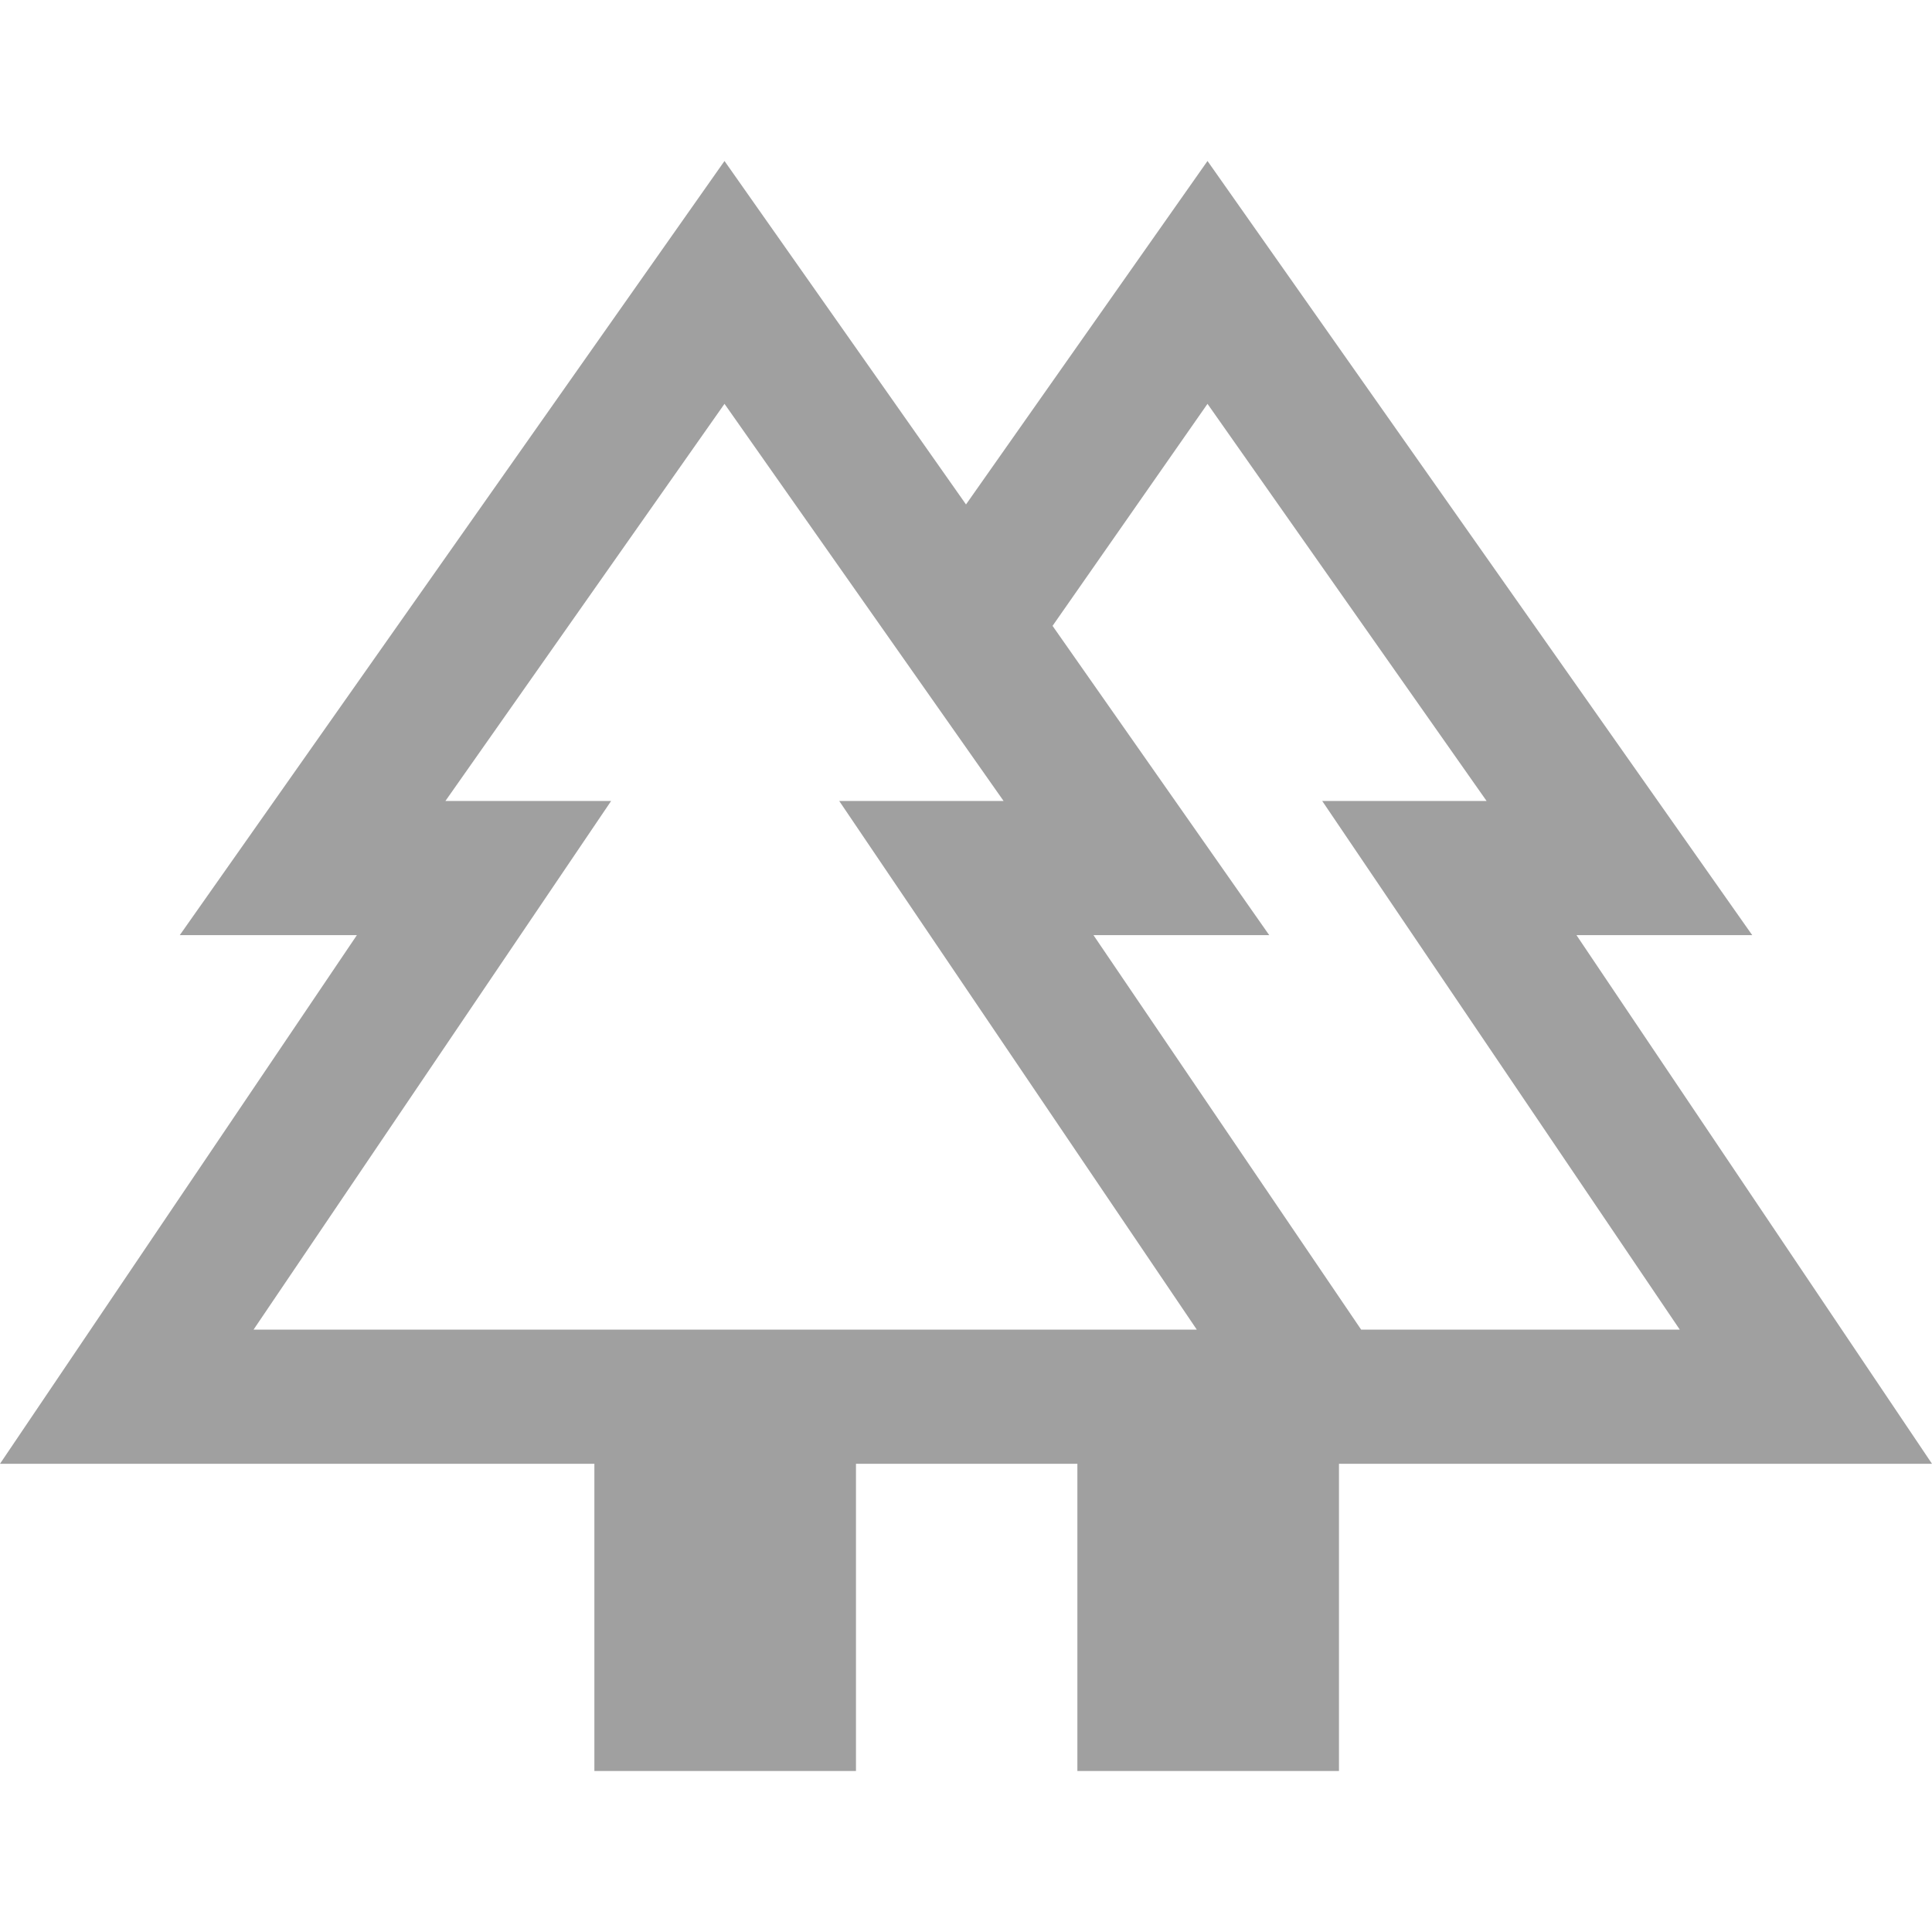
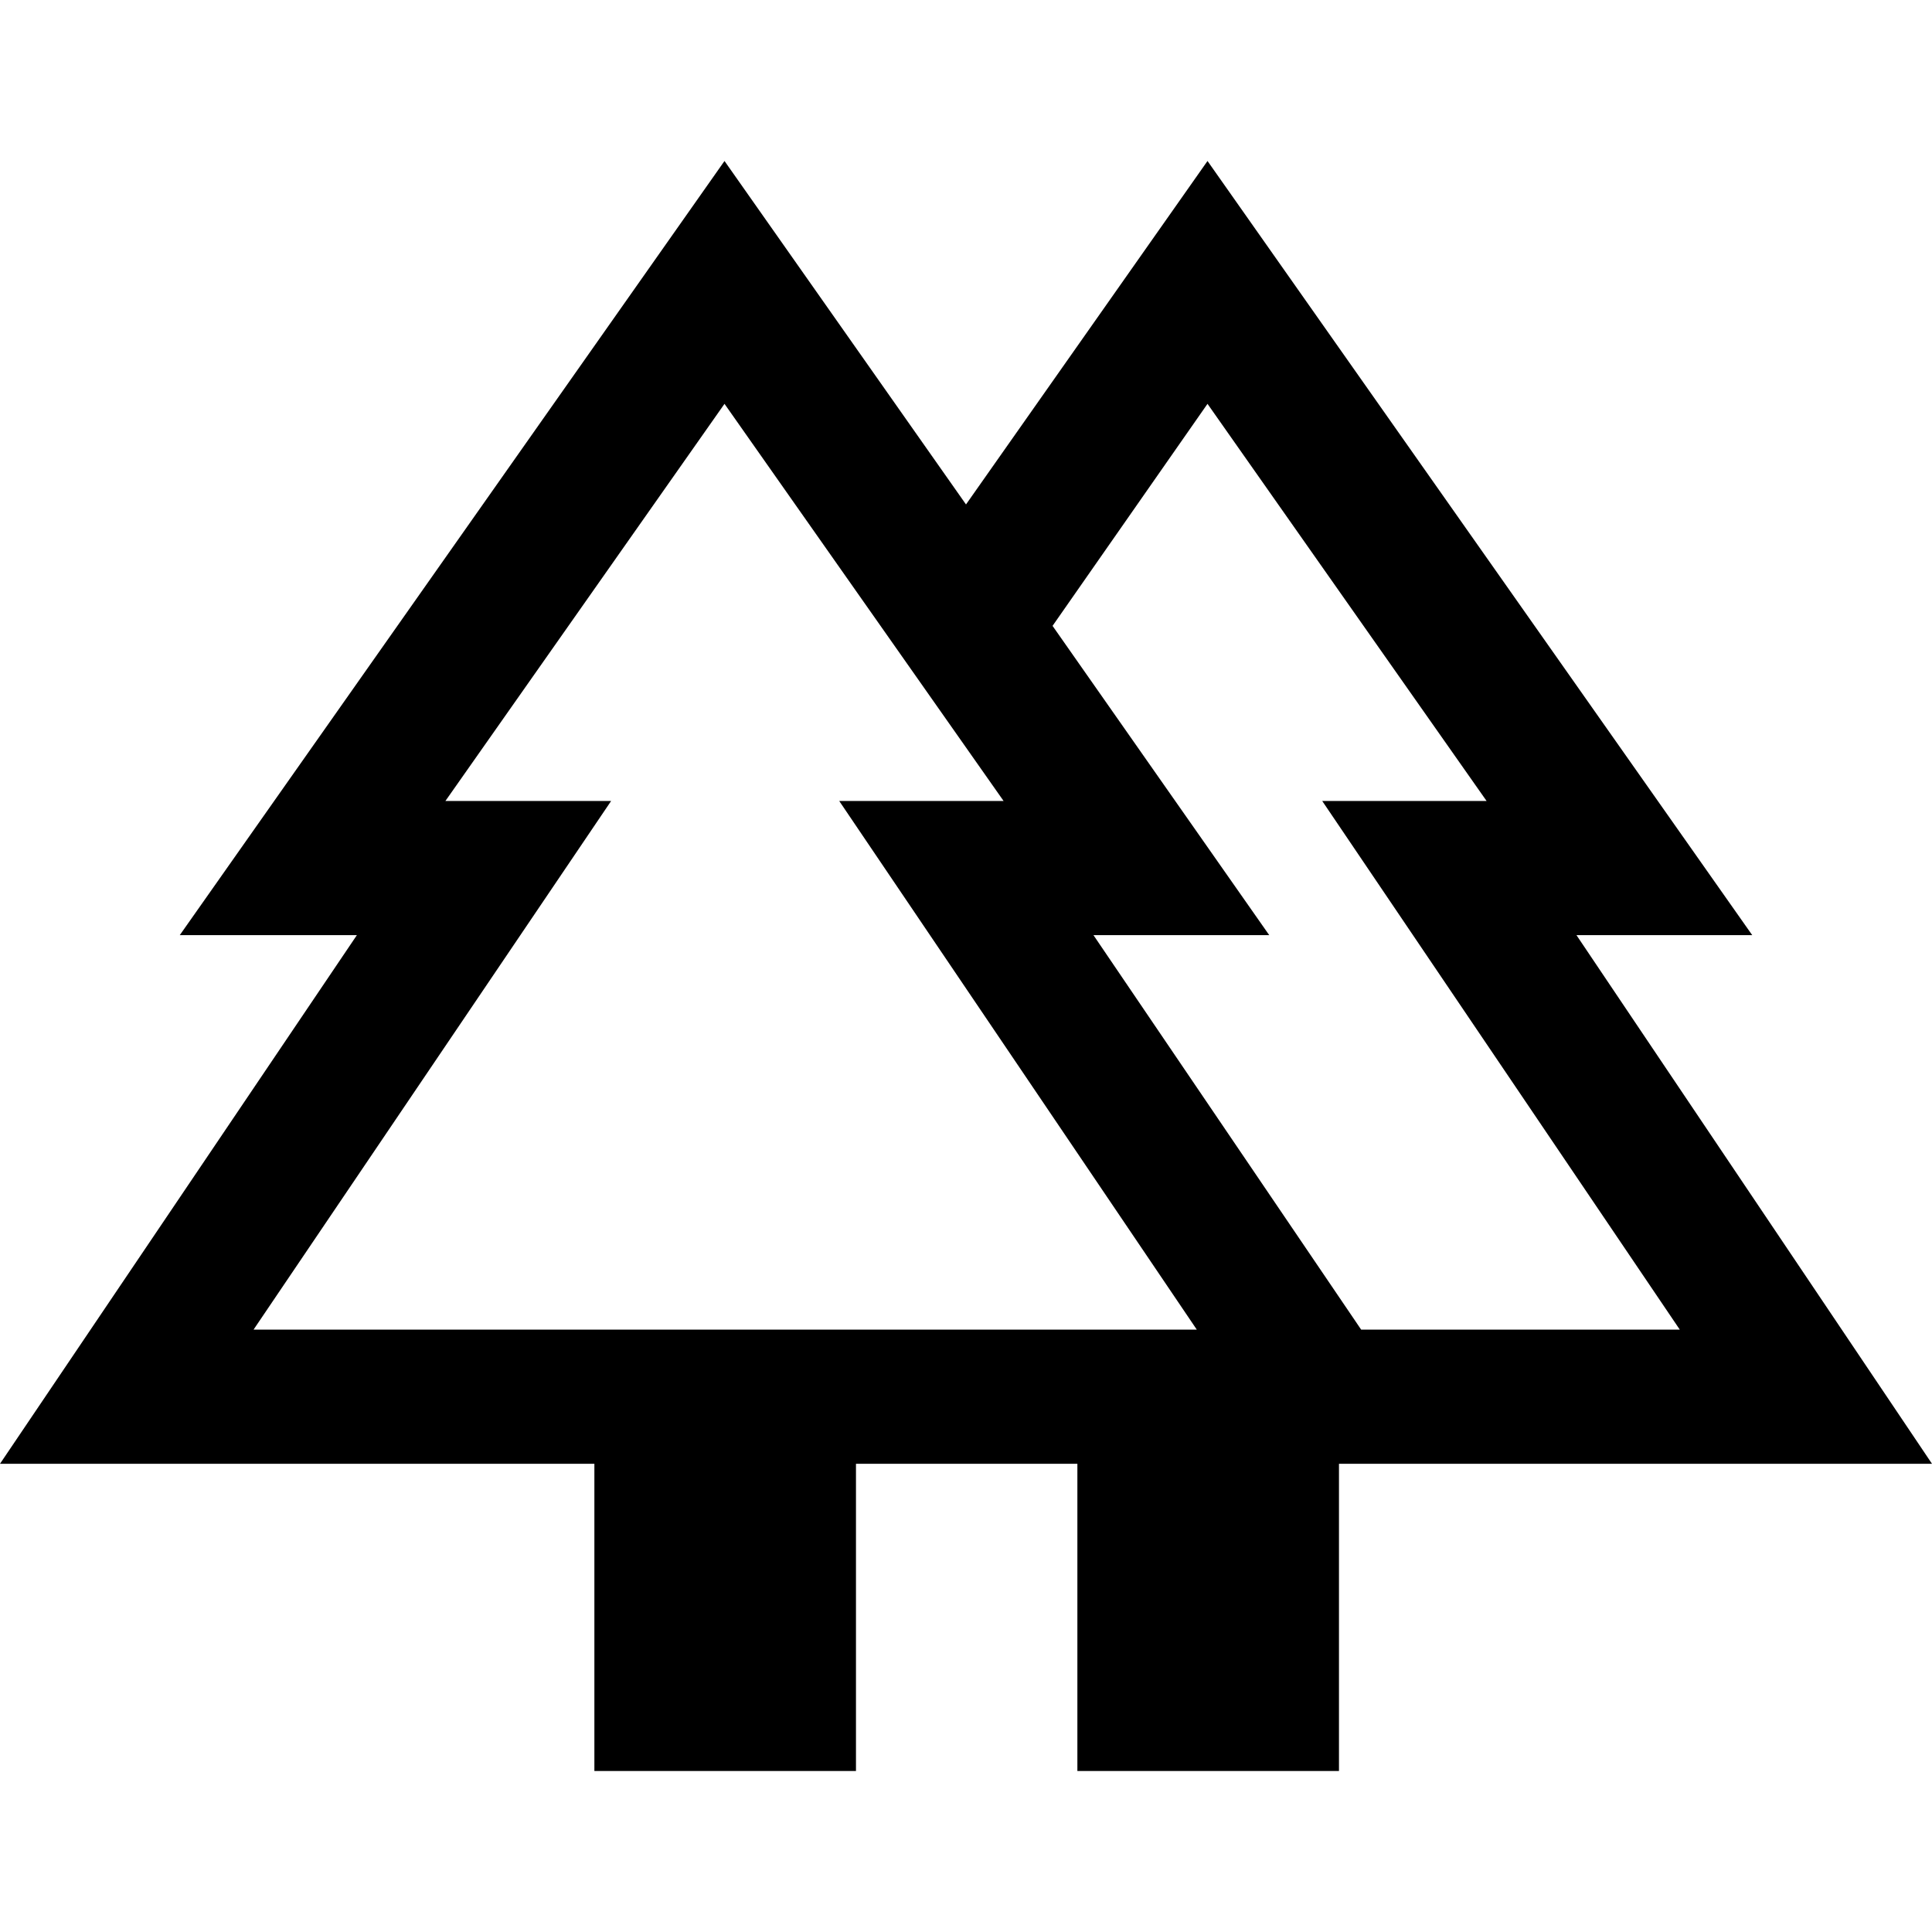
<svg xmlns="http://www.w3.org/2000/svg" width="40" height="40" viewBox="0 0 40 40" fill="none">
  <mask id="mask0_5_21" style="mask-type:alpha" maskUnits="userSpaceOnUse" x="0" y="0" width="40" height="40">
    <rect width="40" height="40" fill="#D9D9D9" />
  </mask>
  <g mask="url(#mask0_5_21)">
-     <path d="M12.306 36.667V30.306H0L7.389 19.361H3.722L15 3.333L20 10.444L25 3.333L36.278 19.361H32.639L40 30.306H27.722V36.667H22.306V30.306H17.722V36.667H12.306ZM28.181 27.528H34.778L27.375 16.583H30.778L25 8.361L21.792 12.958L26.278 19.361H22.639L28.181 27.528ZM5.25 27.528H24.778L17.375 16.583H20.778L15 8.361L9.222 16.583H12.653L5.25 27.528ZM5.25 27.528H12.653H9.222H20.778H17.375H24.778H5.25ZM28.181 27.528H22.639H26.278H21.792H30.778H27.375H34.778H28.181Z" fill="#A0A0A0" />
+     <path d="M12.306 36.667V30.306H0L7.389 19.361H3.722L15 3.333L20 10.444L25 3.333L36.278 19.361H32.639L40 30.306H27.722V36.667H22.306V30.306H17.722V36.667H12.306ZM28.181 27.528H34.778L27.375 16.583H30.778L25 8.361L21.792 12.958L26.278 19.361H22.639L28.181 27.528ZM5.25 27.528H24.778L17.375 16.583H20.778L15 8.361L9.222 16.583H12.653L5.25 27.528ZM5.25 27.528H12.653H9.222H20.778H17.375H24.778H5.25ZM28.181 27.528H22.639H26.278H21.792H30.778H27.375H34.778H28.181Z" fill="black" />
  </g>
</svg>
